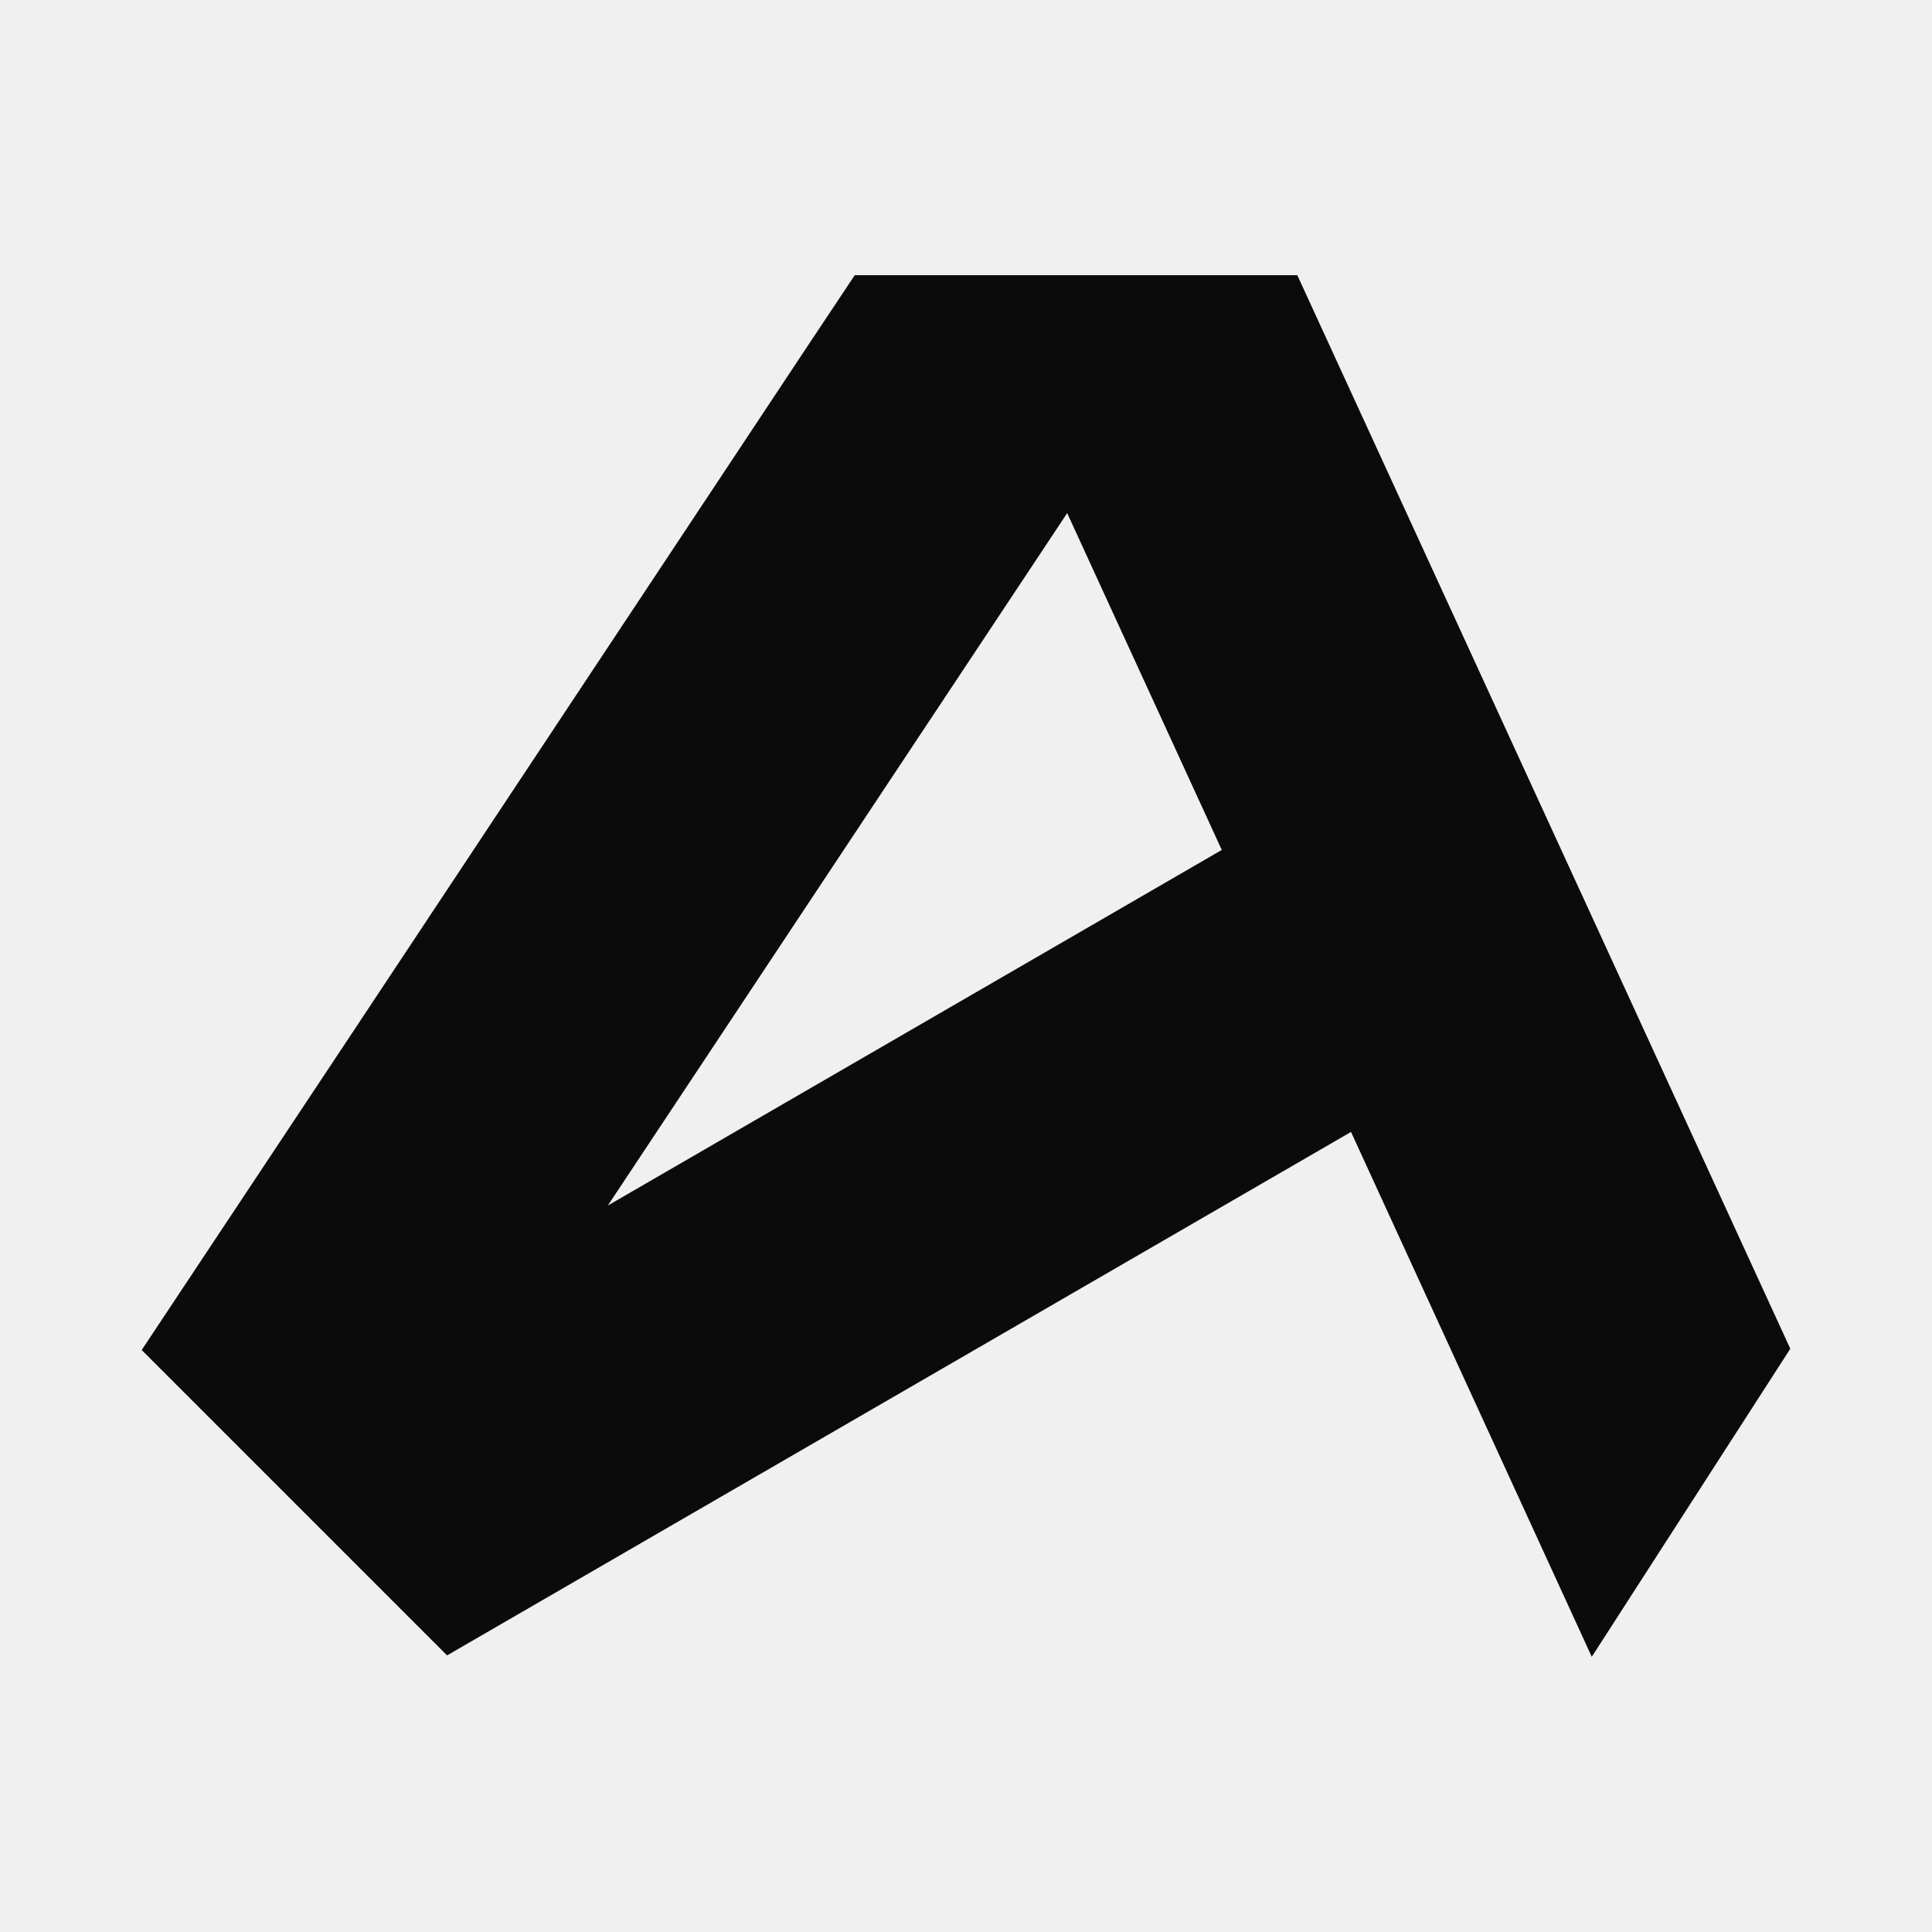
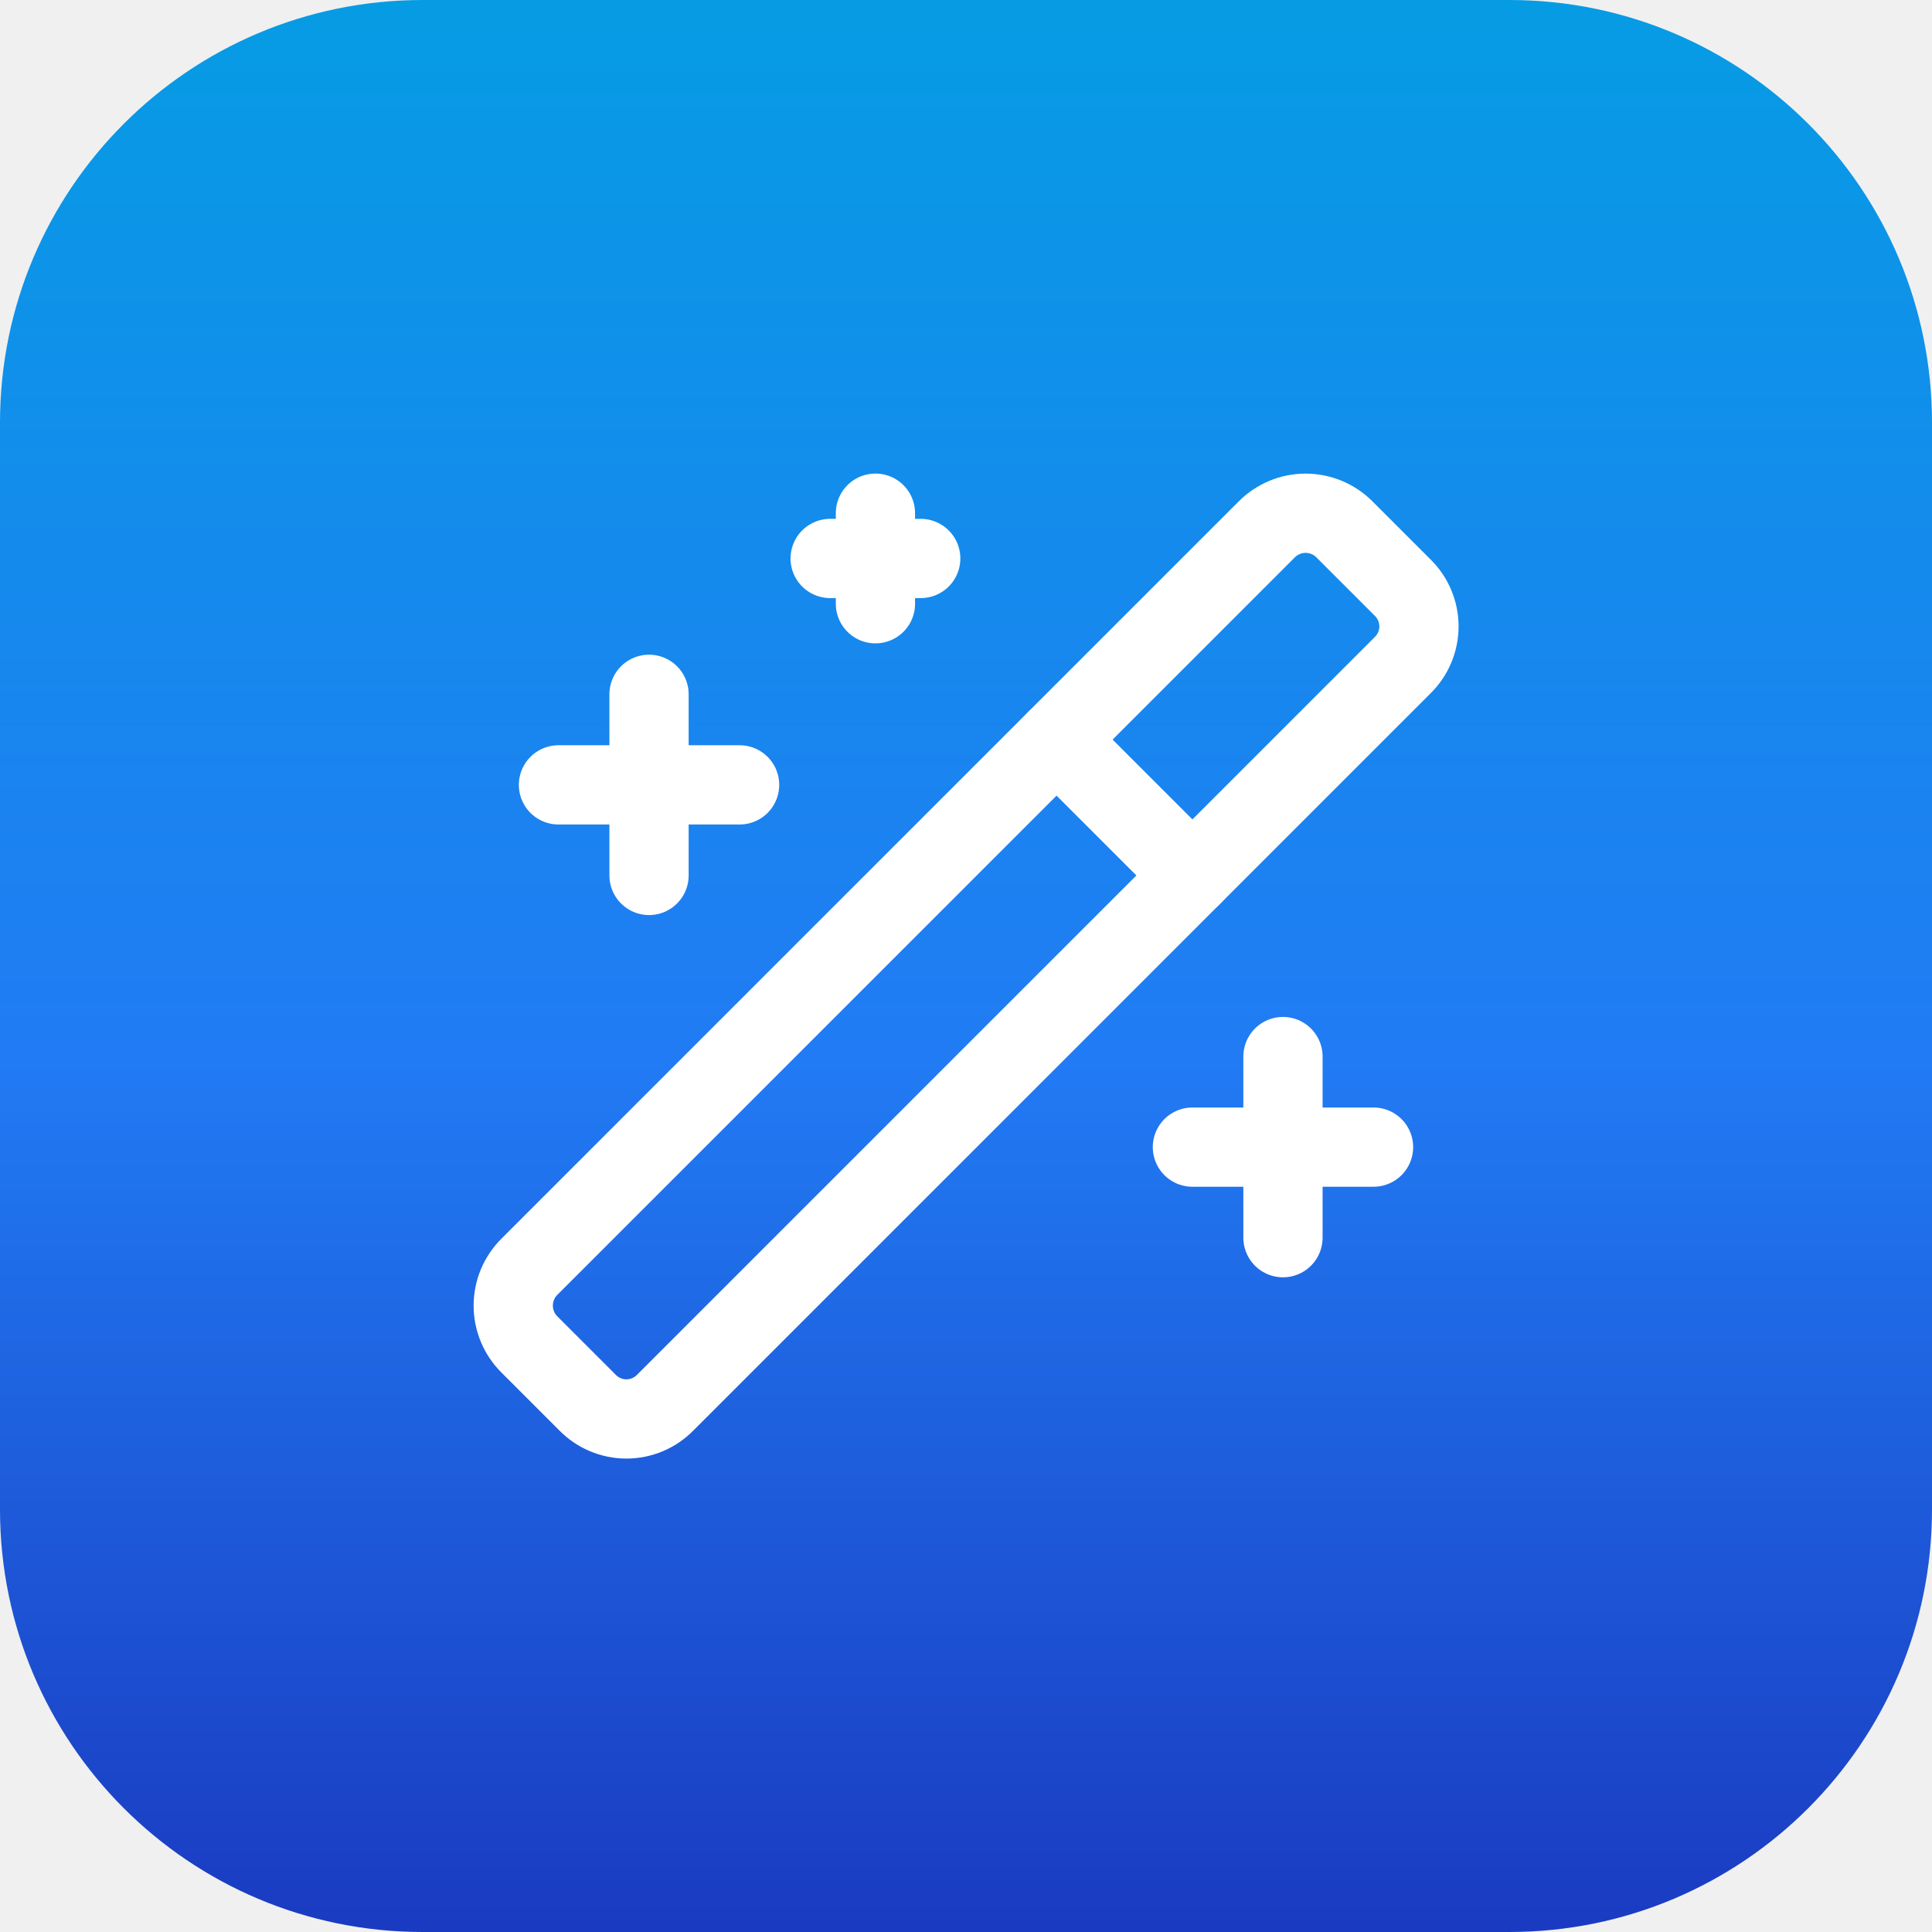
- <svg xmlns="http://www.w3.org/2000/svg" viewBox="-10 -19.42 136.34 136.34" role="img" aria-label="ArtCraft">
-   <path fill="#0b0b0c" d="M104.28,49.49L81.55,0h-31.23l-3.17,4.76L14.75,53.63,0,75.85l21.55,21.55,63.79-36.94,16.99,37.04,14.01-21.74-12.06-26.27ZM32.89,65.66l32.42-48.87,10.91,23.77-43.32,25.09Z" />
+ <svg xmlns="http://www.w3.org/2000/svg" viewBox="0 0 512 512">
+   <defs>
+     <linearGradient id="water" x1="0" y1="0" x2="0" y2="1">
+       <stop offset="0" stop-color="#069ce4" />
+       <stop offset=".55" stop-color="#217bf4" />
+       <stop offset="1" stop-color="#1a3ac0" />
+     </linearGradient>
+   </defs>
+   <rect width="512" height="512" rx="112" fill="url(#water)" />
+   <g transform="translate(112 112) scale(12)" fill="none" stroke="#fff" stroke-width="1.75" stroke-linecap="round" stroke-linejoin="round">
+     <path d="m21.64 3.64-1.28-1.28a1.21 1.21 0 0 0-1.72 0L2.36 18.64a1.21 1.21 0 0 0 0 1.72l1.28 1.28a1.2 1.2 0 0 0 1.72 0L21.64 5.36a1.2 1.2 0 0 0 0-1.72" />
+     <path d="m14 7 3 3" />
+     <path d="M5 6v4" />
+     <path d="M19 14v4" />
+     <path d="M10 2v2" />
+     <path d="M7 8H3" />
+     <path d="M21 16h-4" />
+     <path d="M11 3H9" />
+   </g>
</svg>
